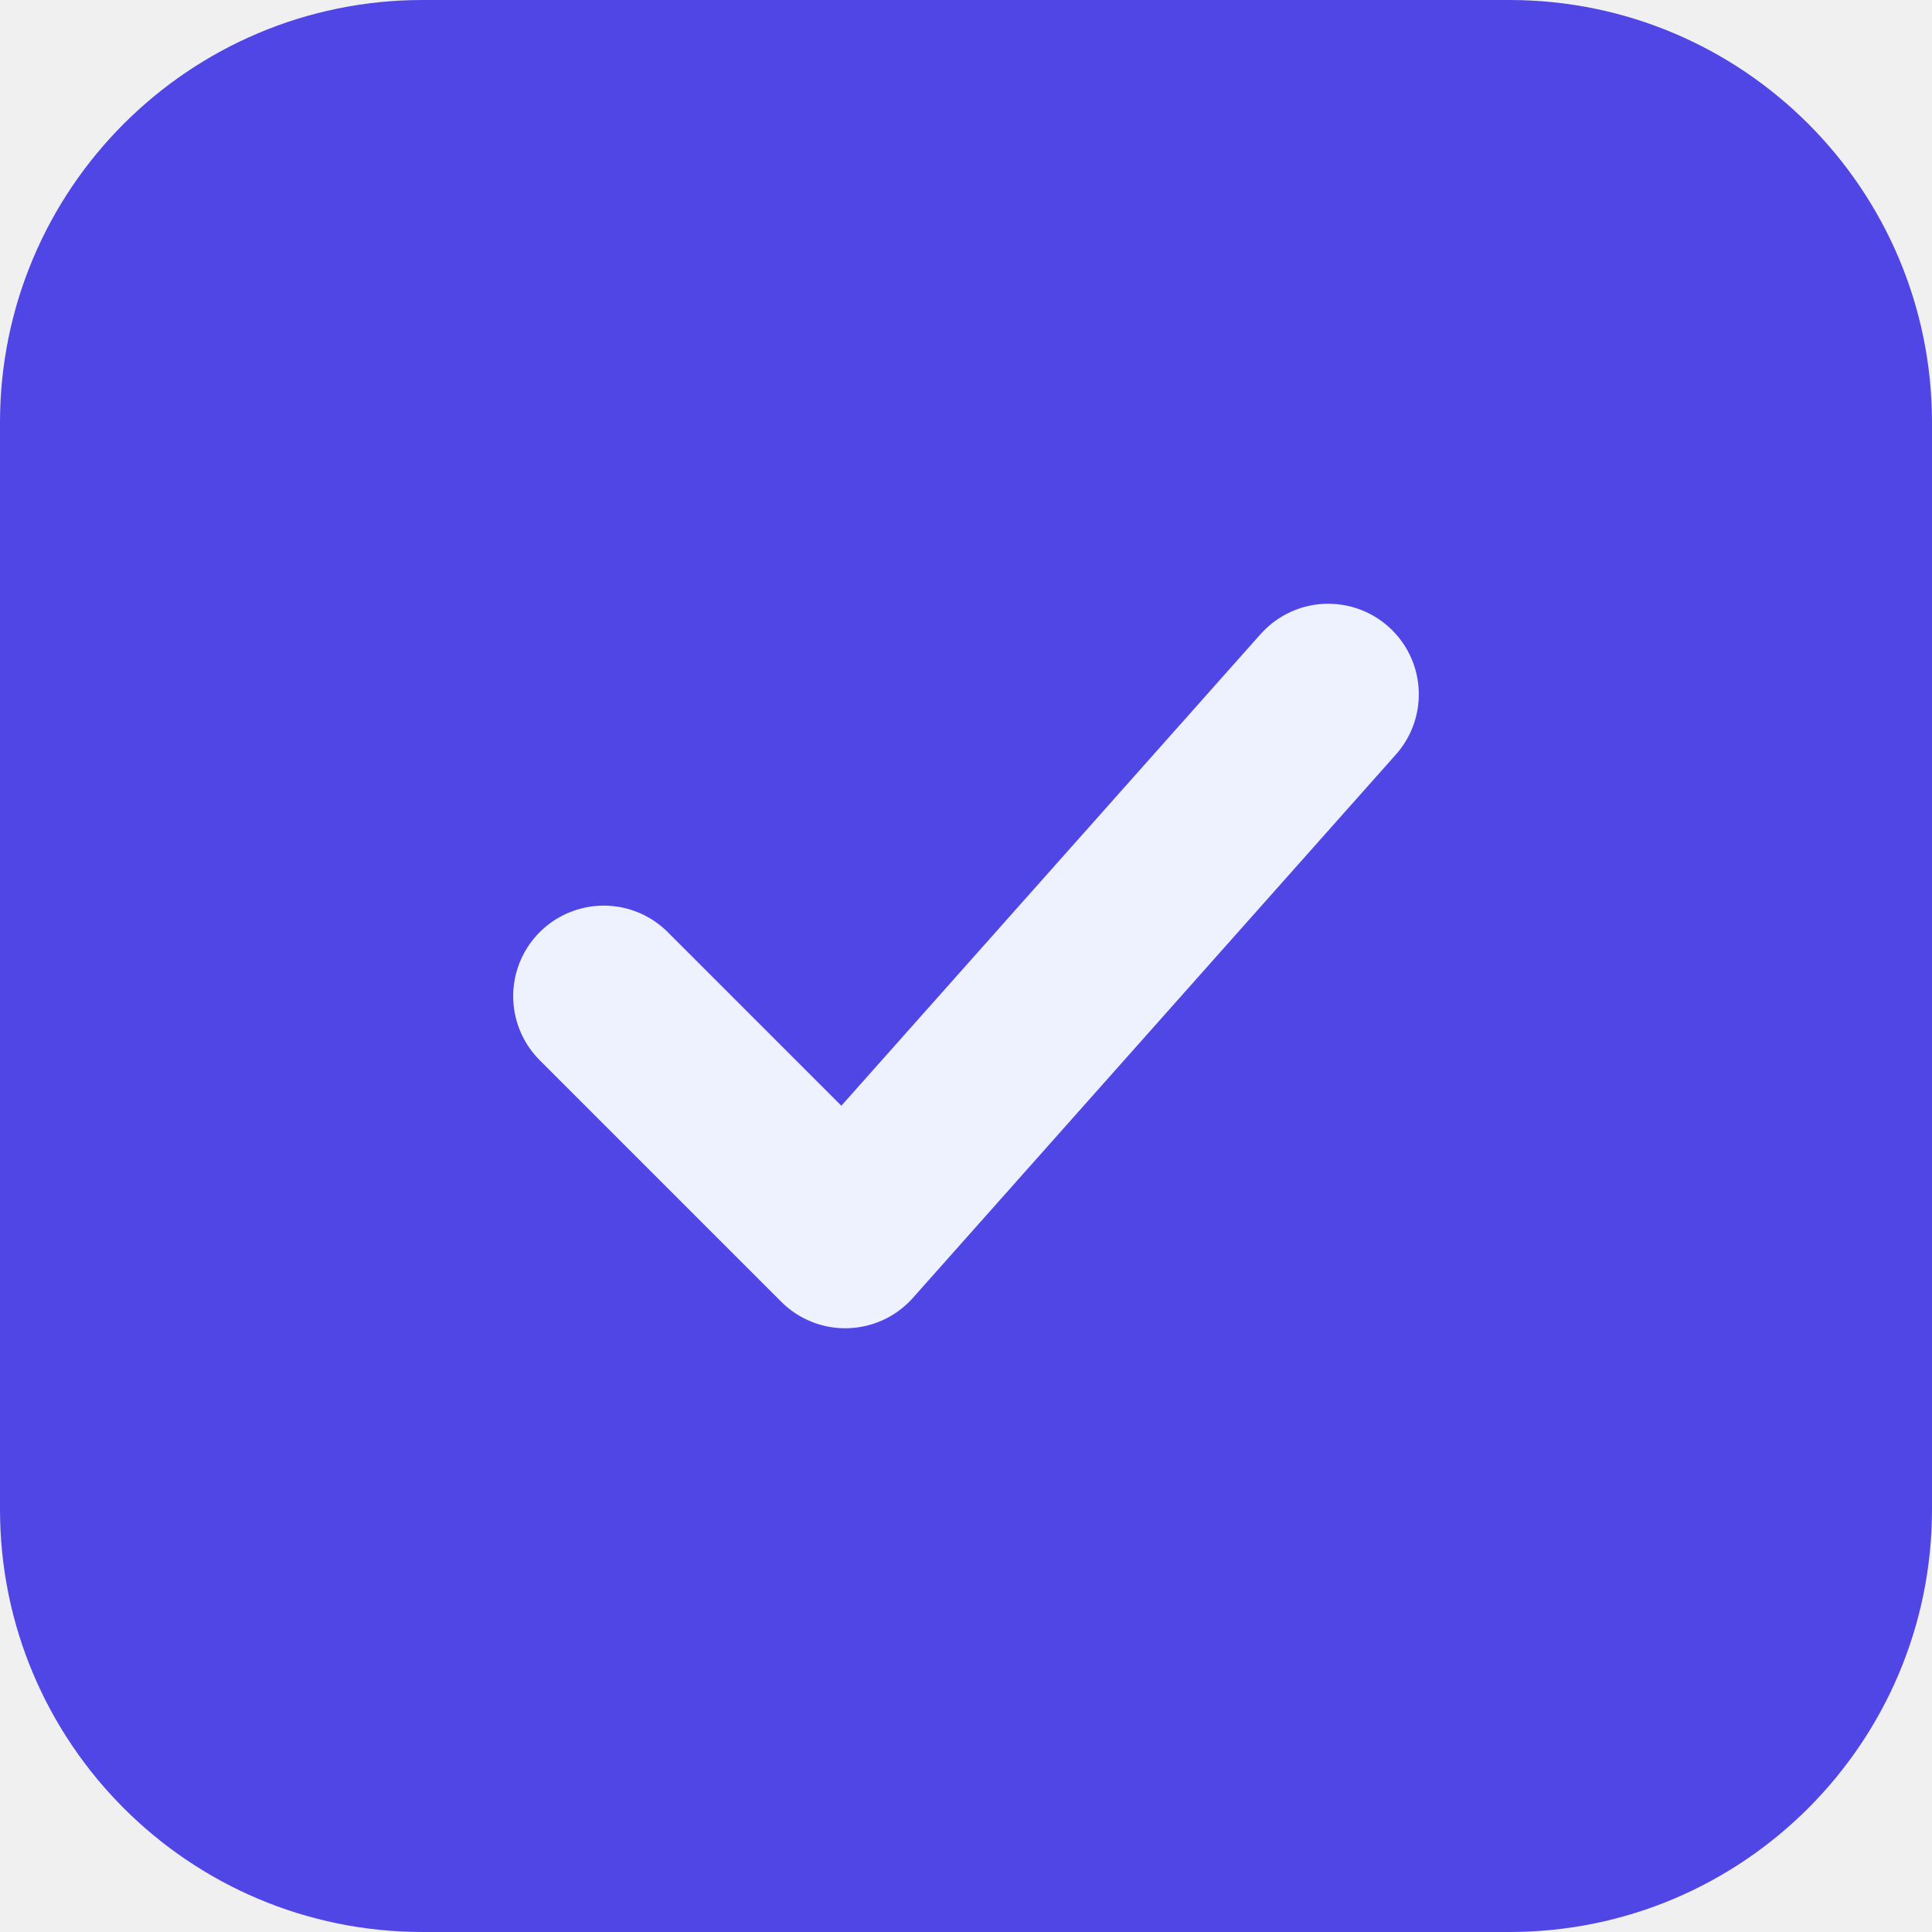
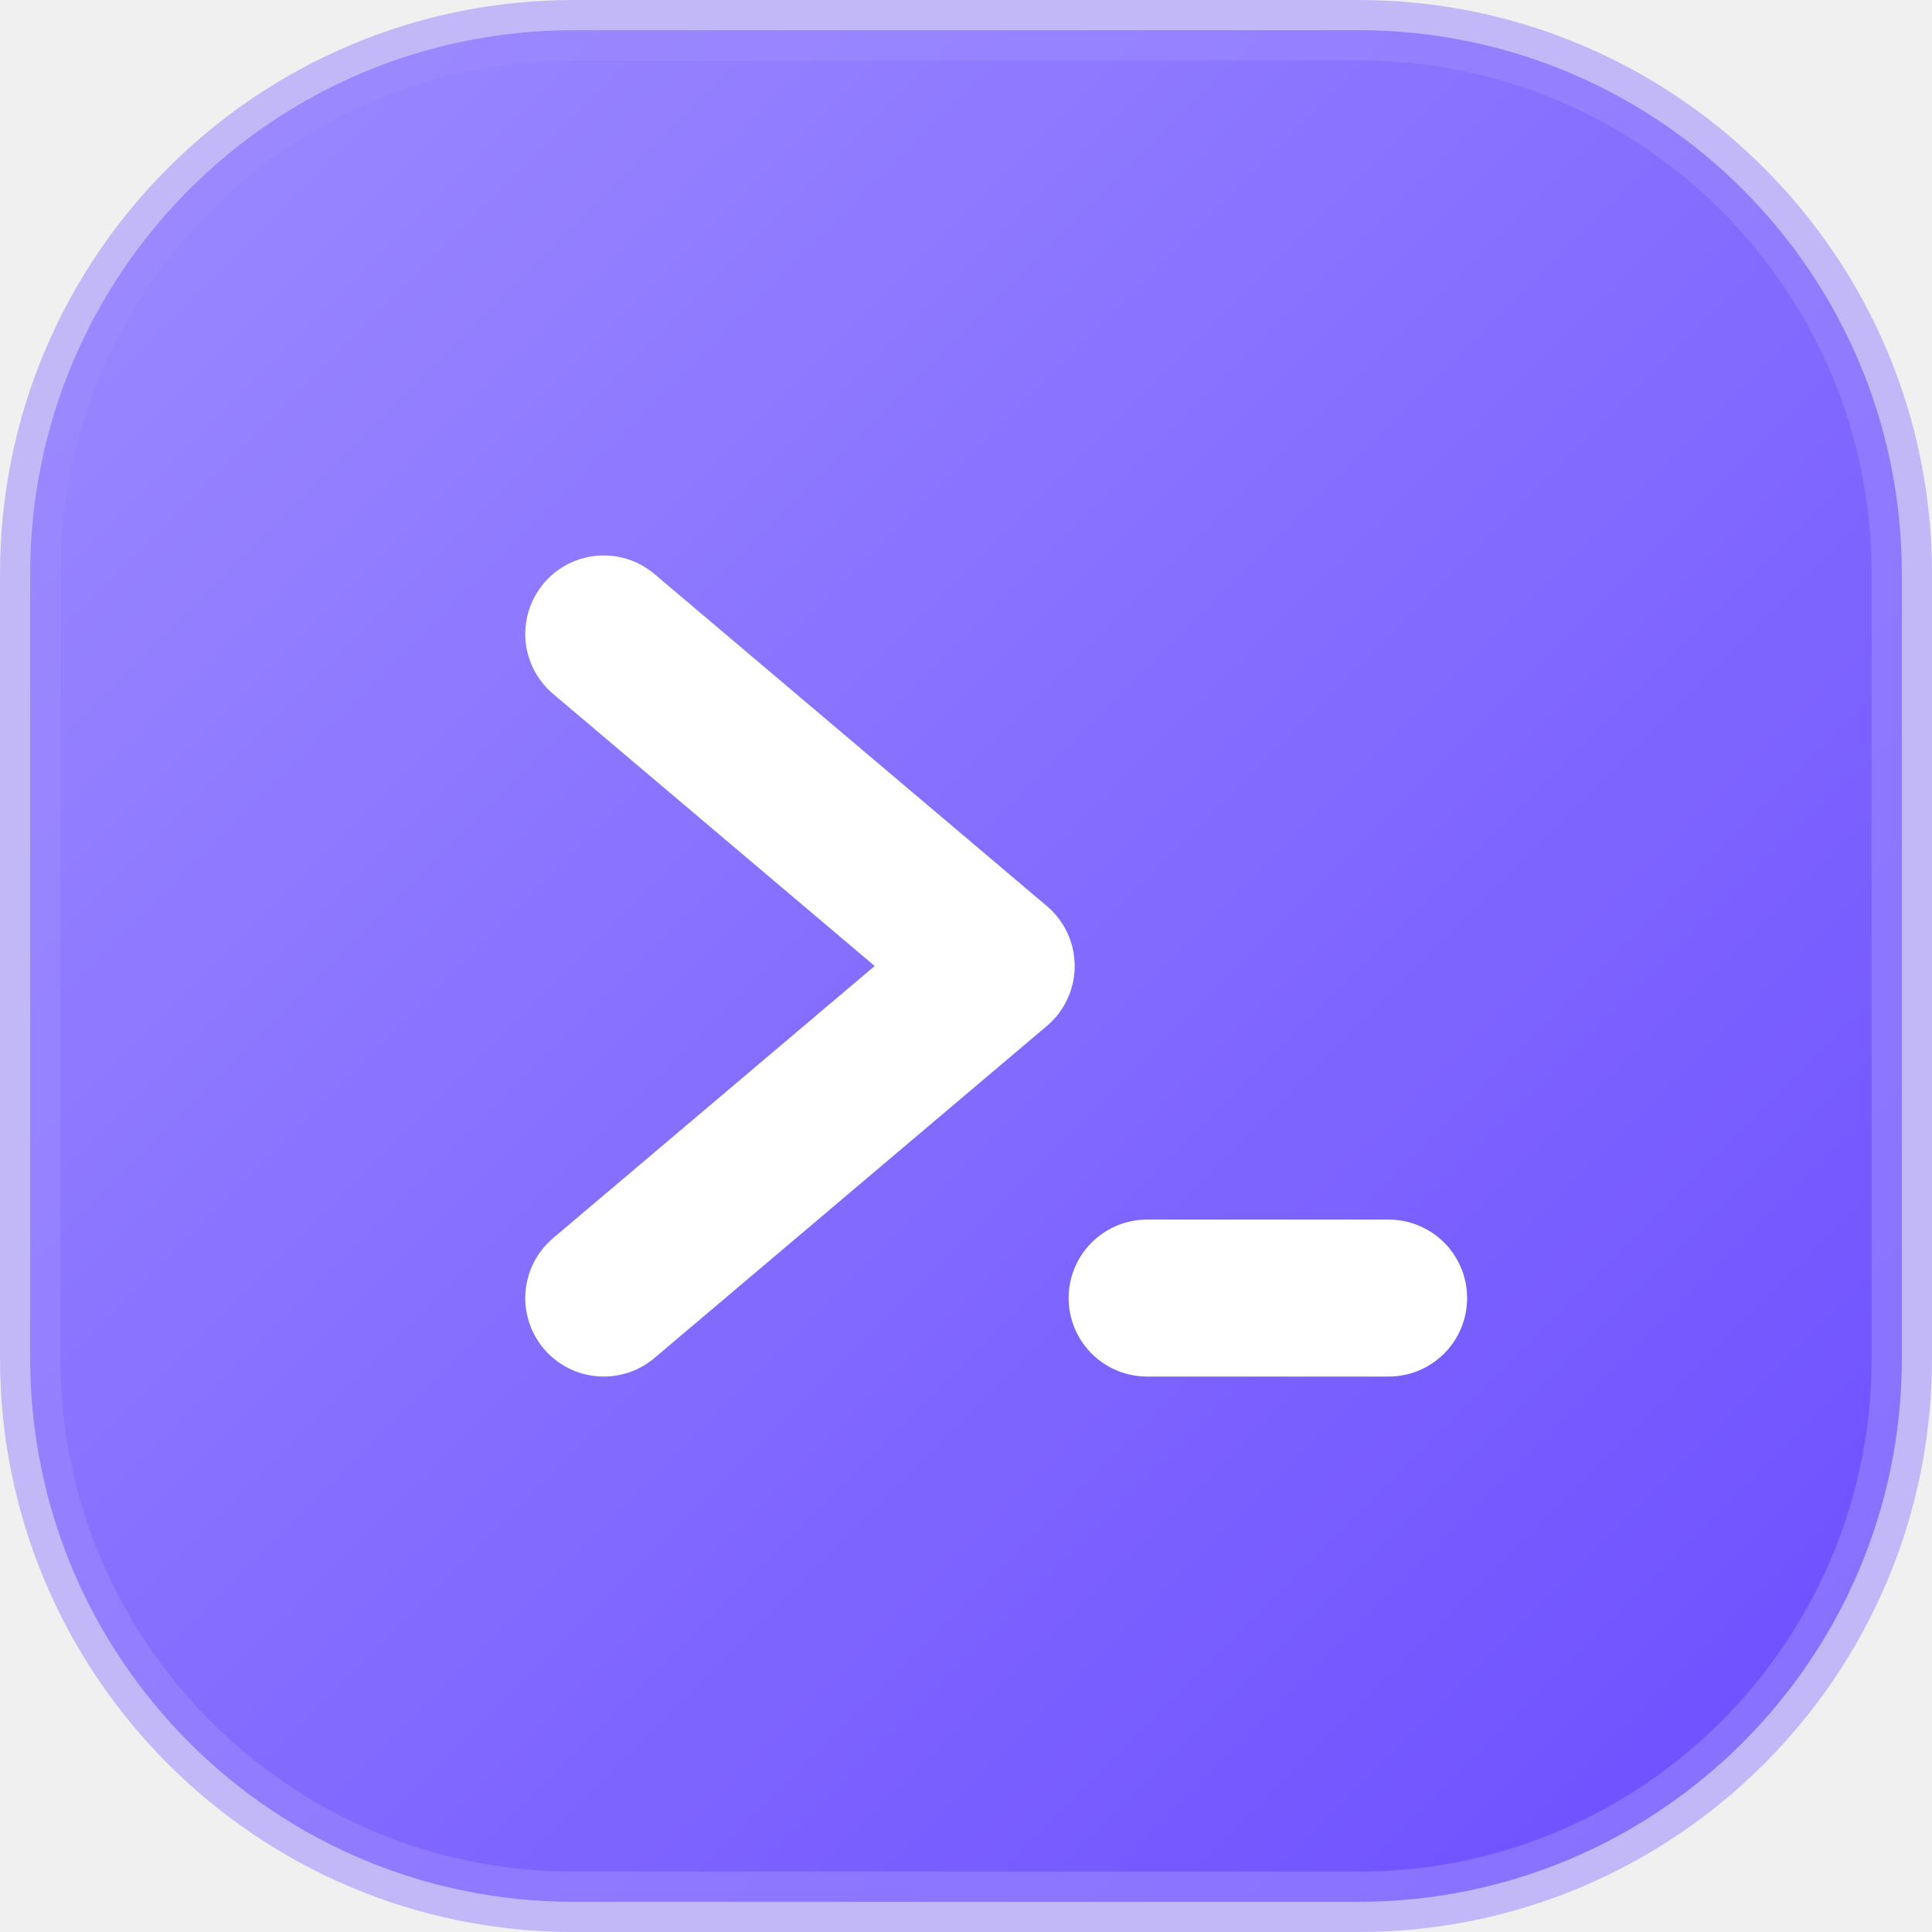
- <svg xmlns="http://www.w3.org/2000/svg" viewBox="0 0 64 64" width="64" height="64">
-   <rect width="64" height="64" rx="14" fill="#4f46e5" />
-   <path d="M20 33l8 8 16-18" fill="none" stroke="#eef2ff" stroke-width="6" stroke-linecap="round" stroke-linejoin="round" />
+ <svg xmlns="http://www.w3.org/2000/svg" viewBox="0 0 32 32" width="64" height="64">
+   <defs>
+     <linearGradient id="g" x1="0" y1="0" x2="1" y2="1">
+       <stop offset="0%" stop-color="#9C8BFF" />
+       <stop offset="100%" stop-color="#6C4DFF" />
+     </linearGradient>
+   </defs>
+   <rect x="0.5" y="0.5" width="31" height="31" rx="9" fill="url(#g)" />
+   <rect x="0.5" y="0.5" width="31" height="31" rx="9" fill="none" stroke="#9C8BFF" stroke-opacity="0.55" />
+   <path d="M10 10.5 L16.5 16 L10 21.5" fill="none" stroke="#FFFFFF" stroke-width="2.6" stroke-linecap="round" stroke-linejoin="round" />
+   <path d="M19 21.5 H23" fill="none" stroke="#FFFFFF" stroke-width="2.6" stroke-linecap="round" />
</svg>
